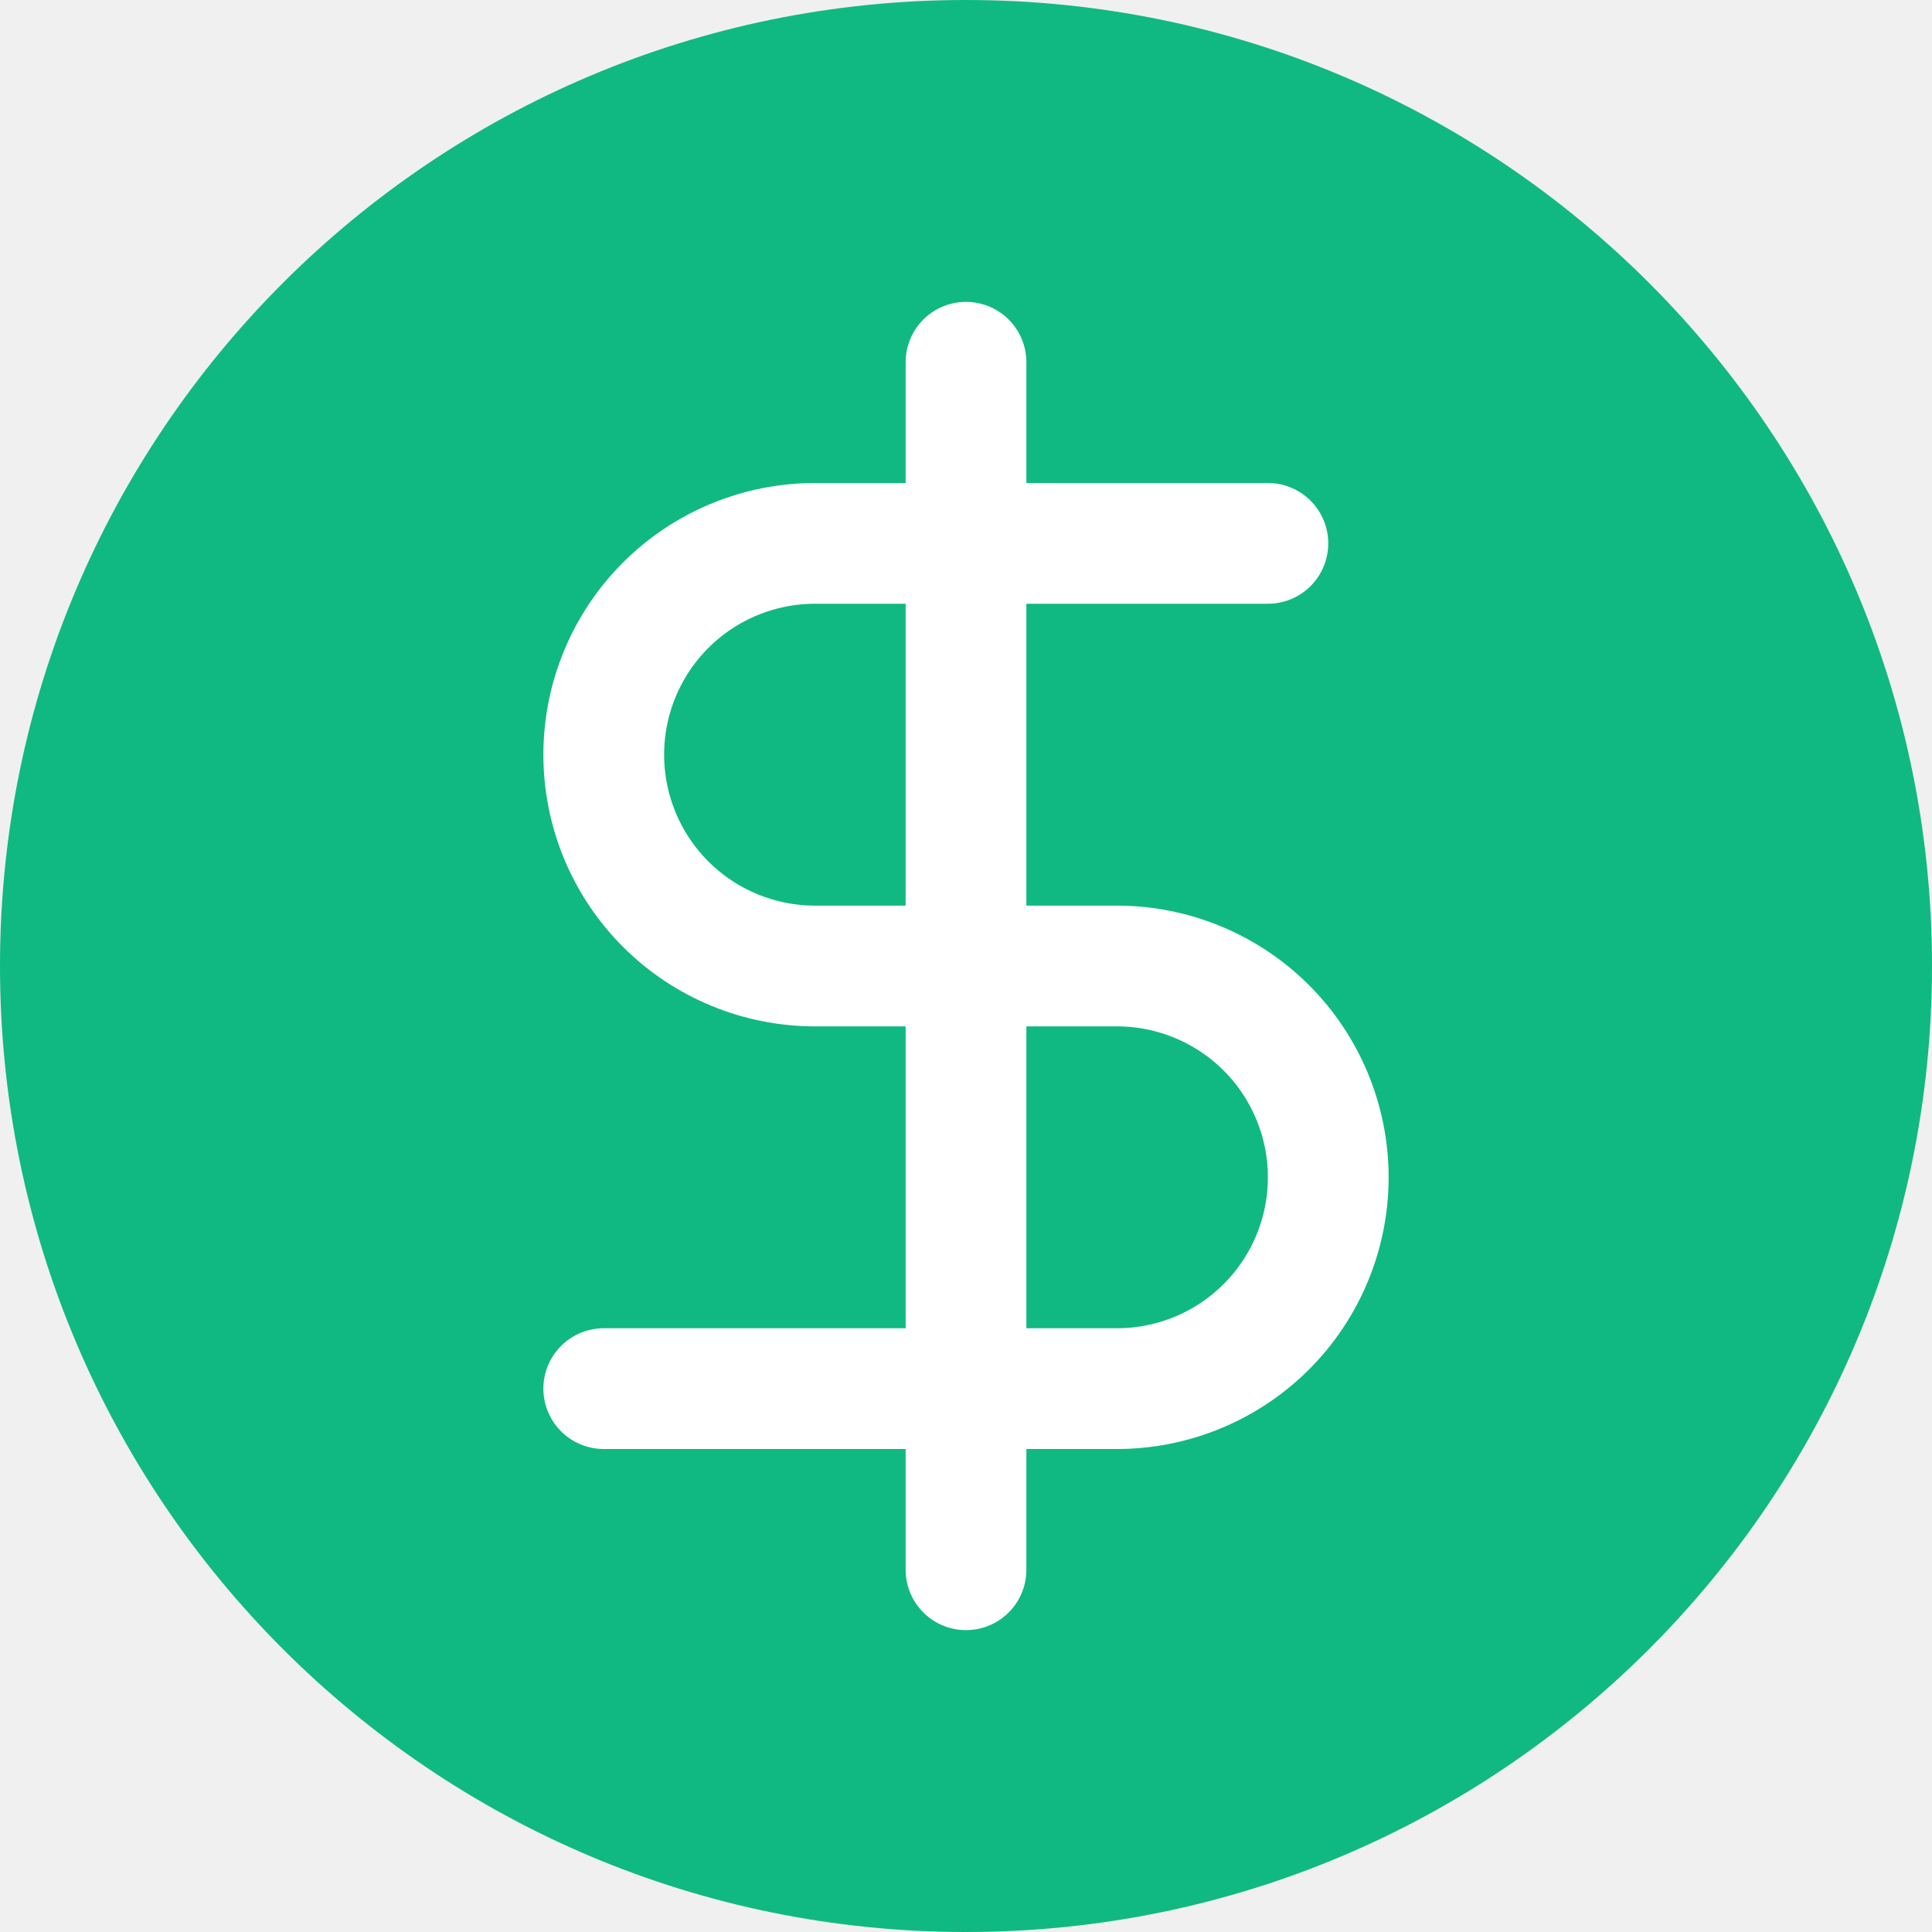
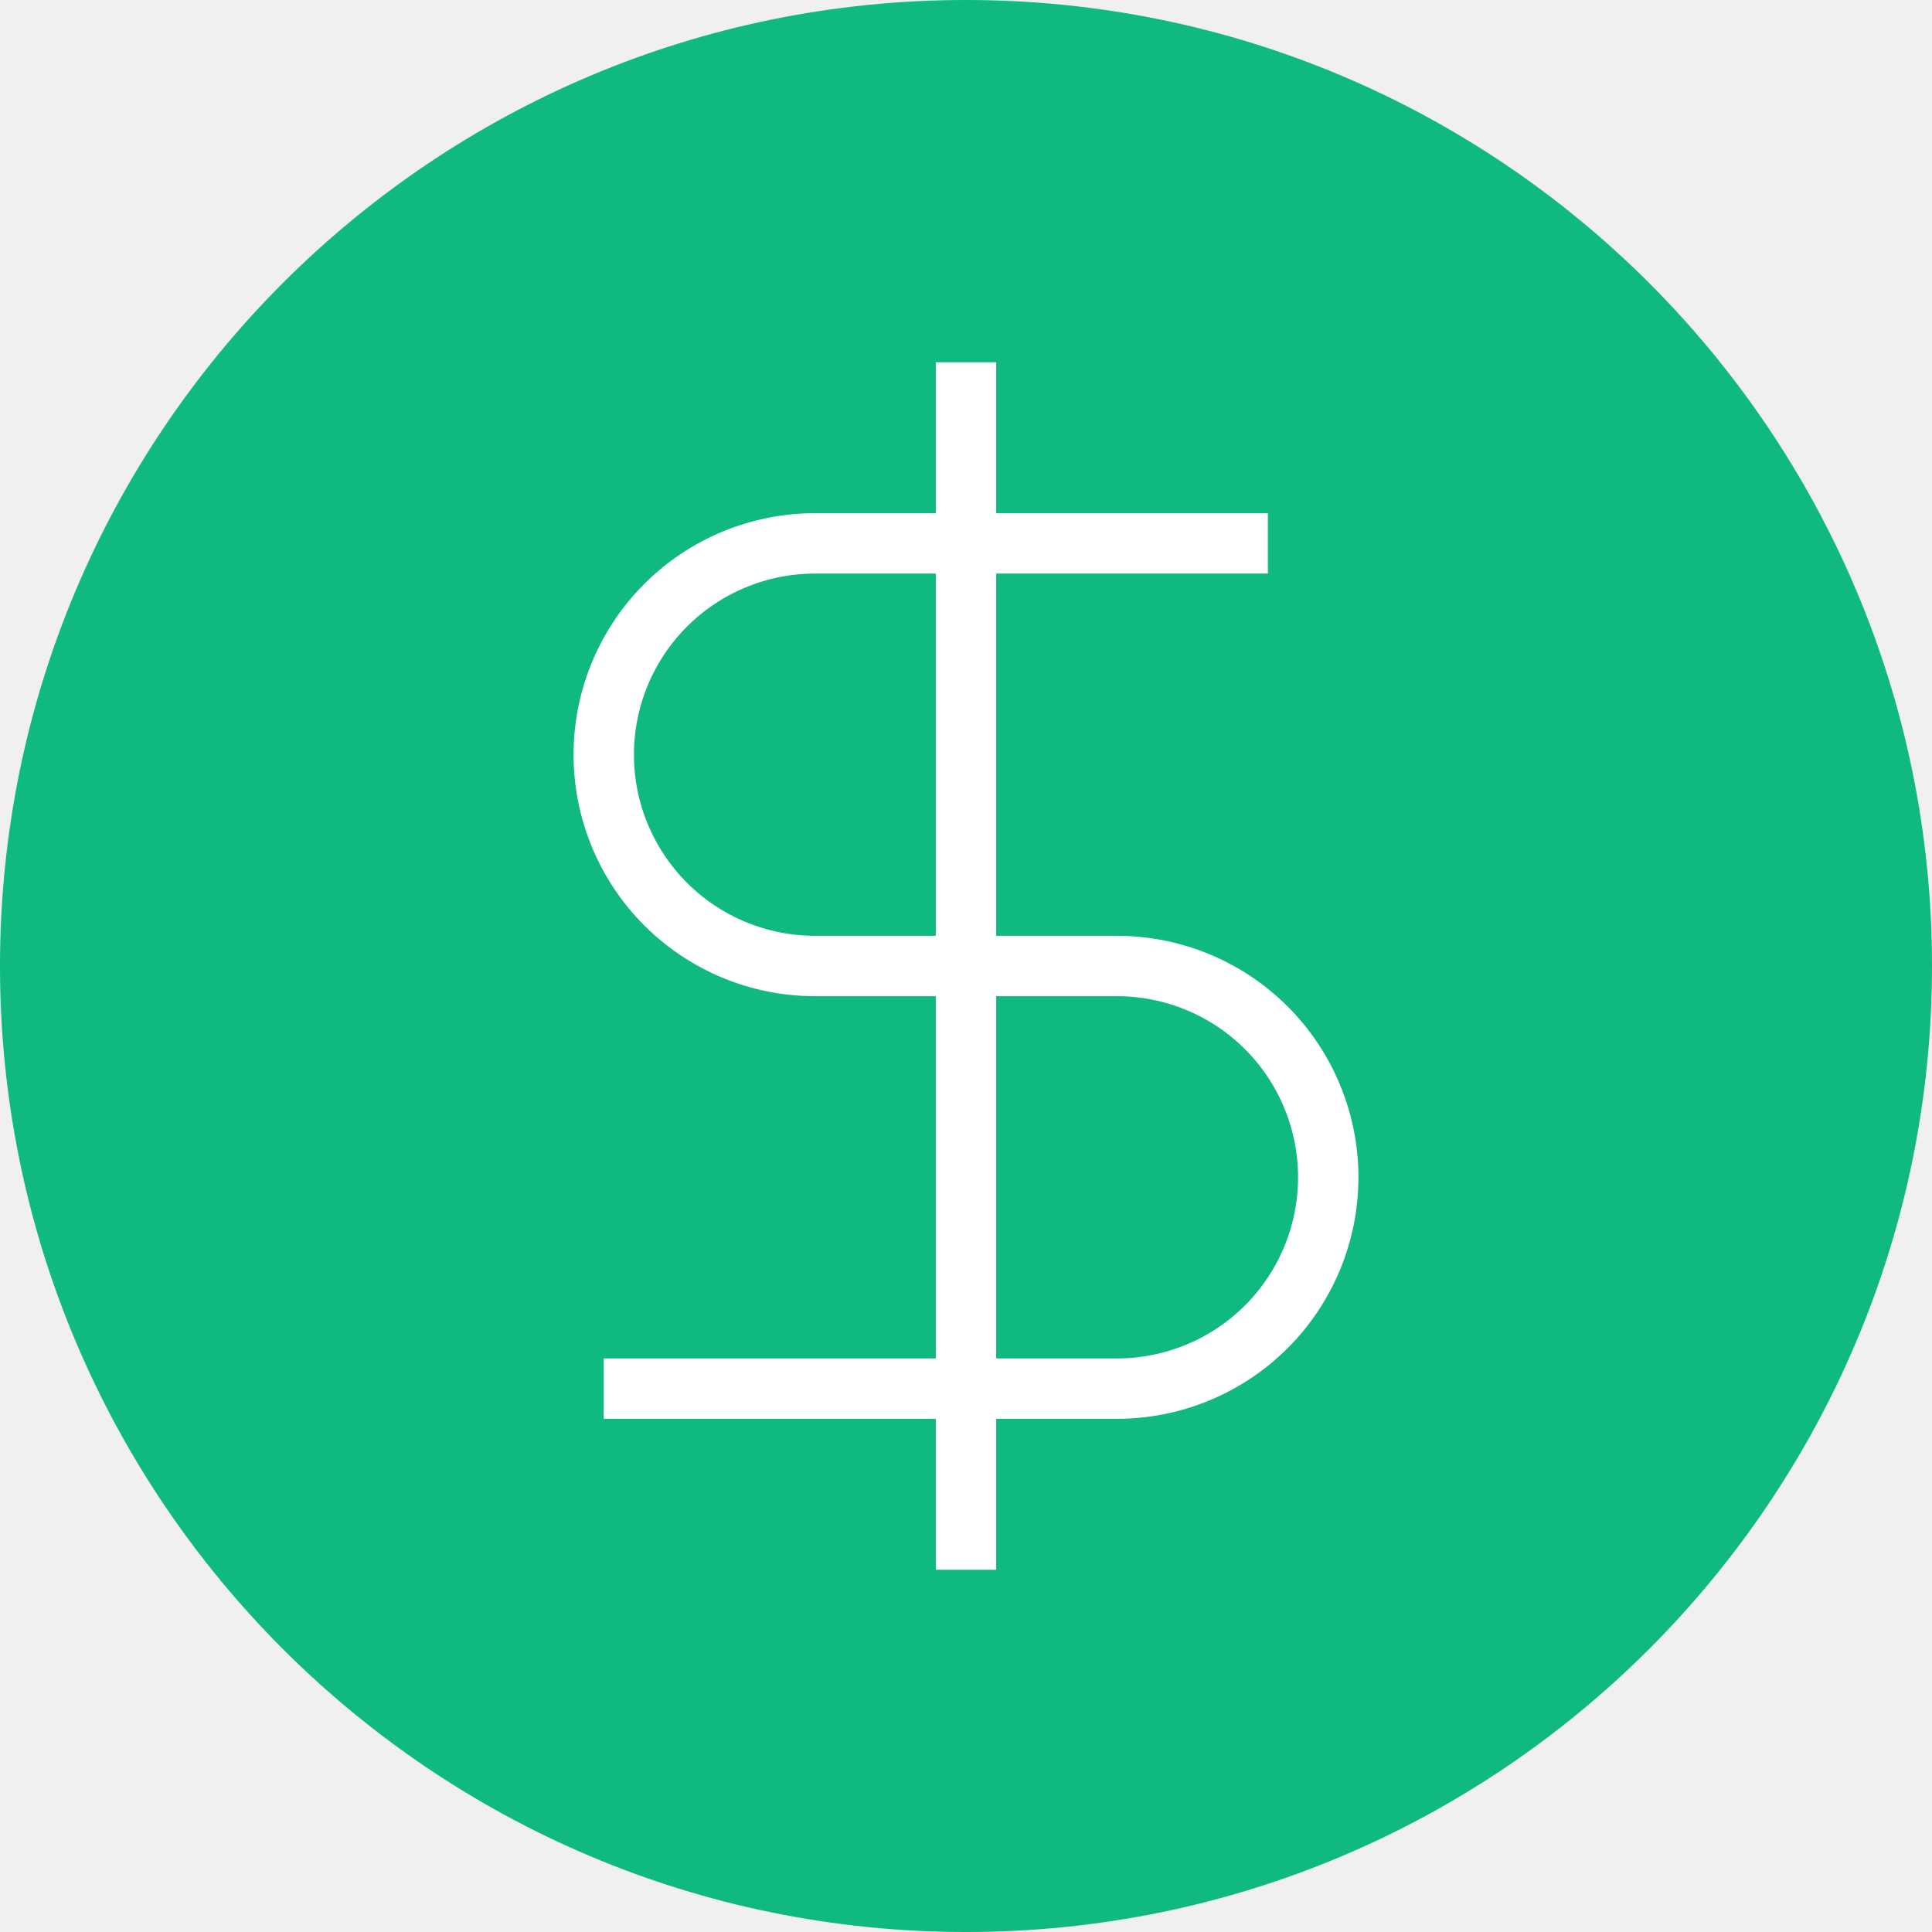
<svg xmlns="http://www.w3.org/2000/svg" width="32" height="32" viewBox="0 0 32 32" fill="none">
  <path d="M16 32C24.837 32 32 24.837 32 16C32 7.163 24.837 0 16 0C7.163 0 0 7.163 0 16C0 24.837 7.163 32 16 32Z" fill="#10B981" />
-   <path d="M16 6V26" stroke="white" stroke-width="2" stroke-linecap="round" stroke-linejoin="round" />
-   <path d="M21 9H13.5C12.572 9 11.681 9.369 11.025 10.025C10.369 10.681 10 11.572 10 12.5C10 13.428 10.369 14.319 11.025 14.975C11.681 15.631 12.572 16 13.5 16H18.5C19.428 16 20.319 16.369 20.975 17.025C21.631 17.681 22 18.572 22 19.5C22 20.428 21.631 21.319 20.975 21.975C20.319 22.631 19.428 23 18.5 23H10" stroke="white" stroke-width="2" stroke-linecap="round" stroke-linejoin="round" />
+   <path d="M16 6V26" stroke="white" strokeWidth="2" strokeLinecap="round" strokeLinejoin="round" />
+   <path d="M21 9H13.5C12.572 9 11.681 9.369 11.025 10.025C10.369 10.681 10 11.572 10 12.5C10 13.428 10.369 14.319 11.025 14.975C11.681 15.631 12.572 16 13.5 16H18.5C19.428 16 20.319 16.369 20.975 17.025C21.631 17.681 22 18.572 22 19.5C22 20.428 21.631 21.319 20.975 21.975C20.319 22.631 19.428 23 18.5 23H10" stroke="white" strokeWidth="2" strokeLinecap="round" strokeLinejoin="round" />
</svg>
